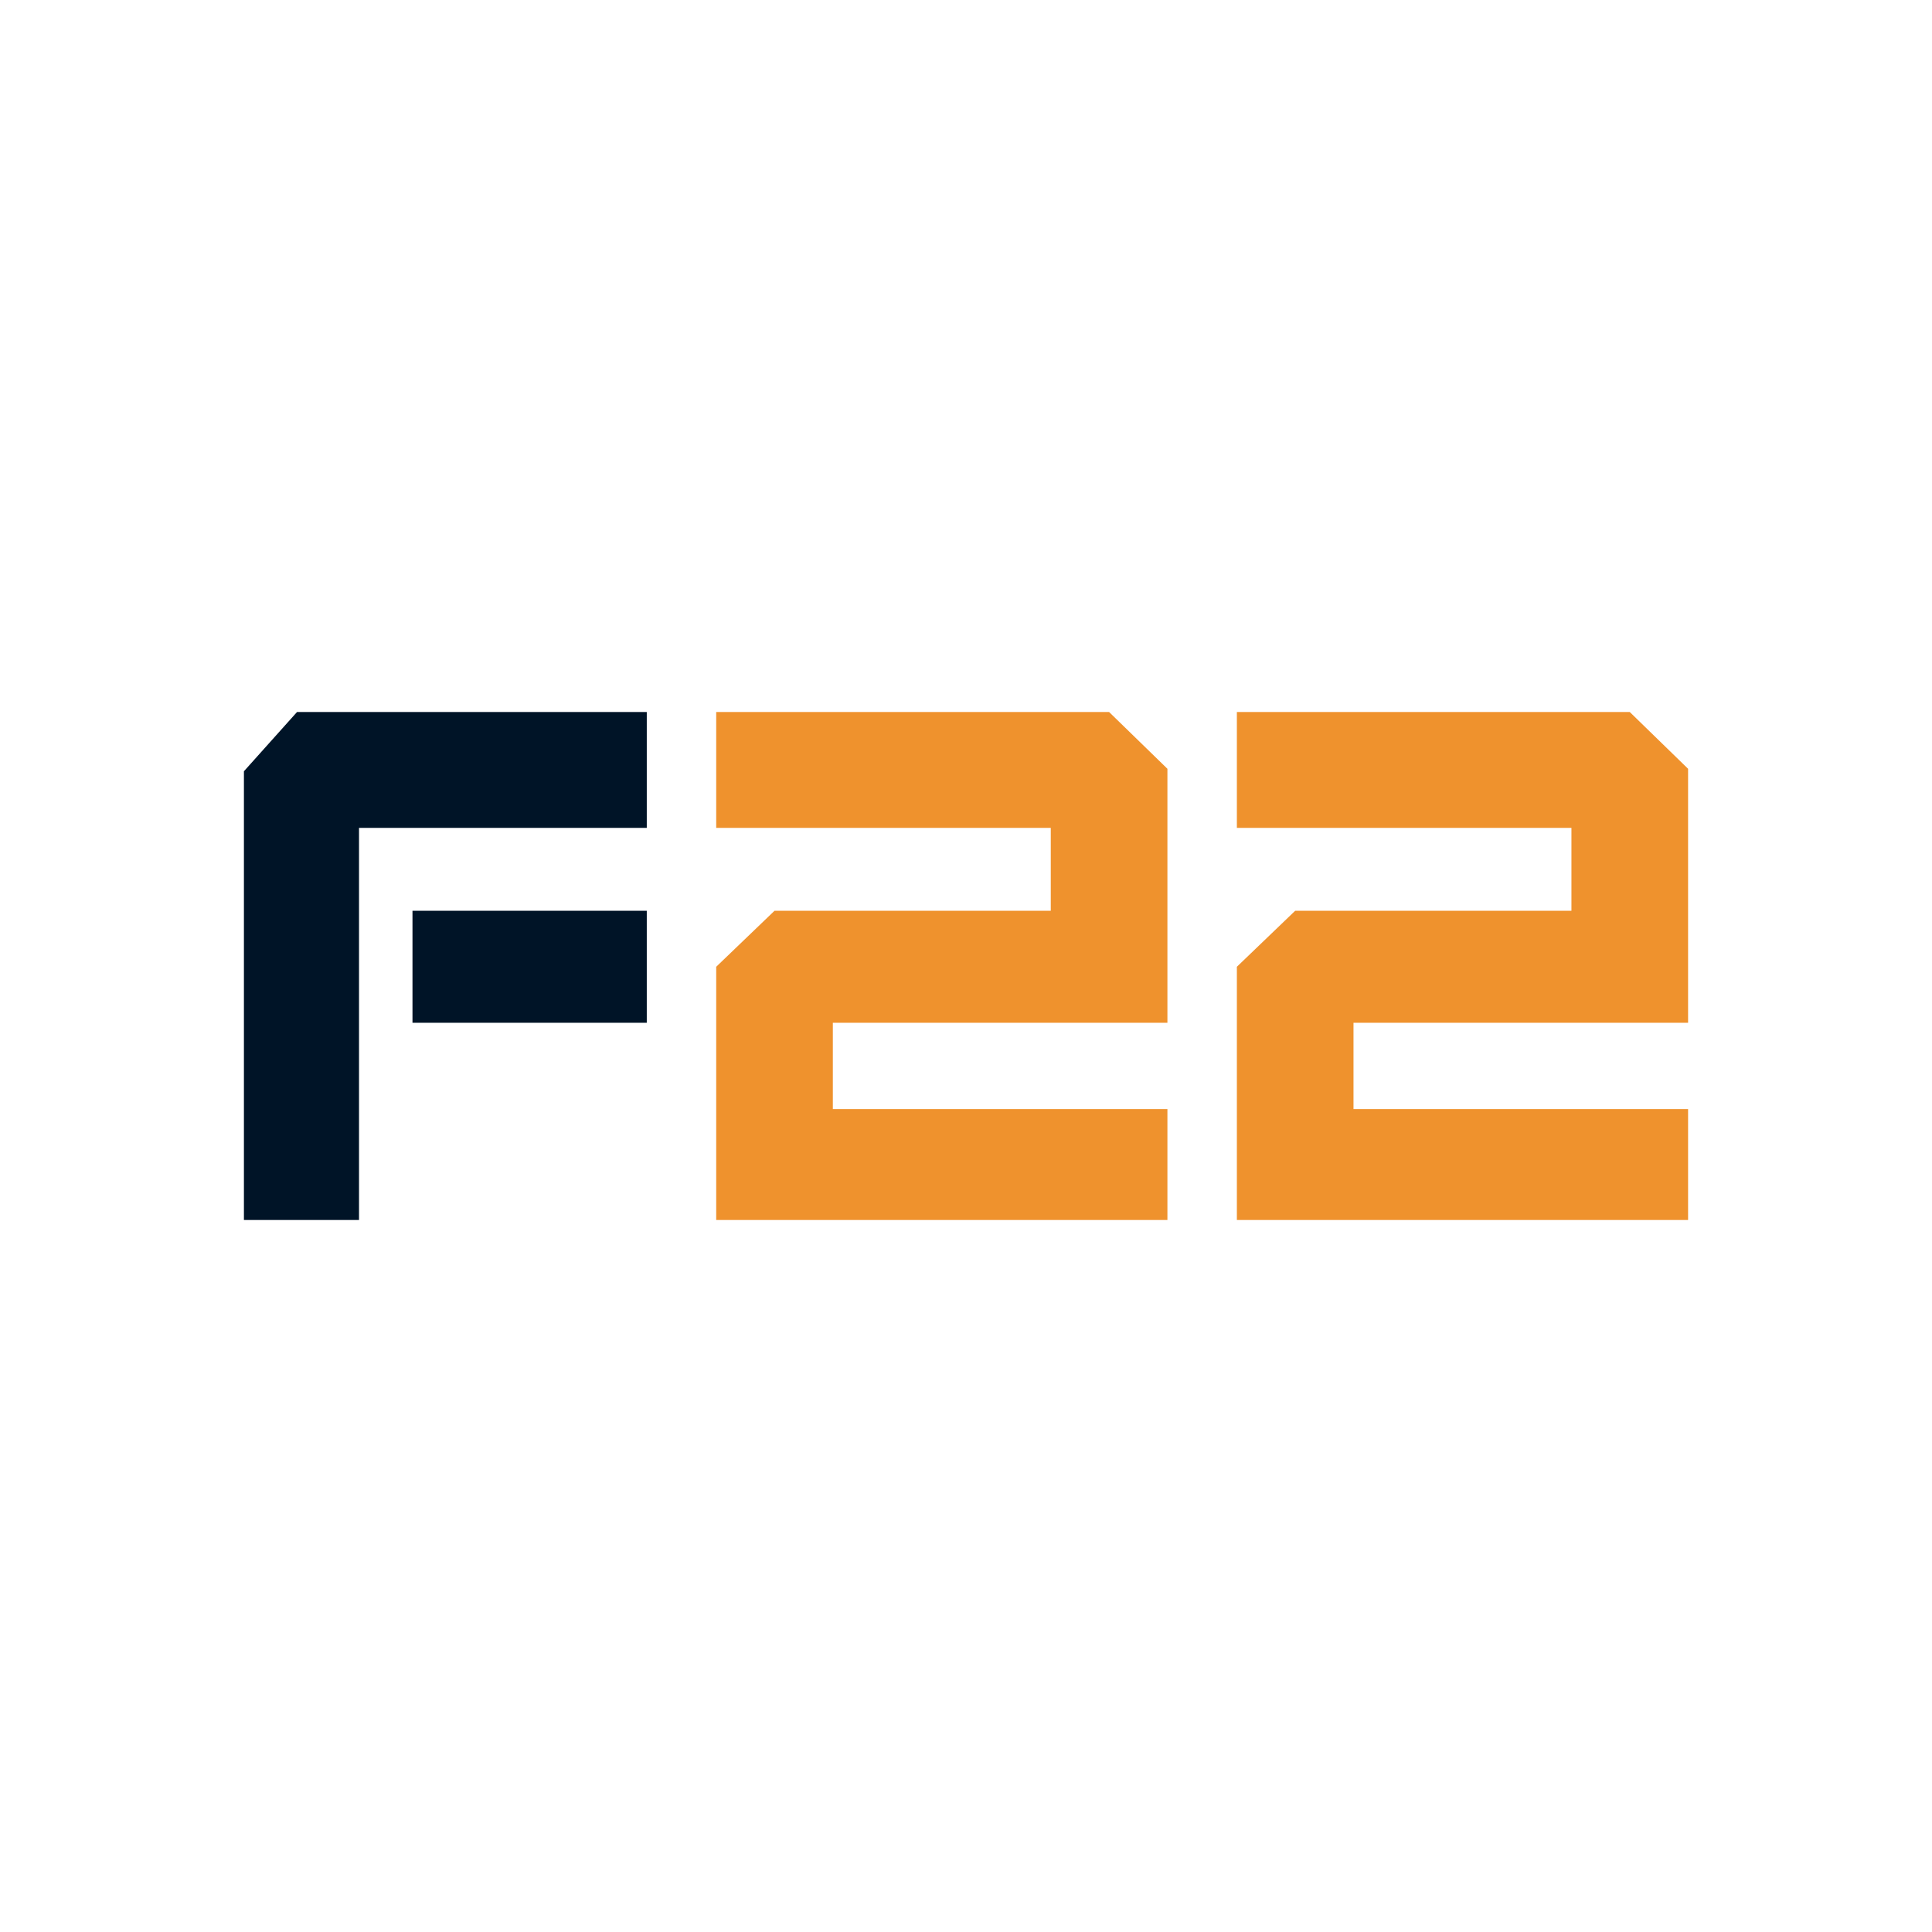
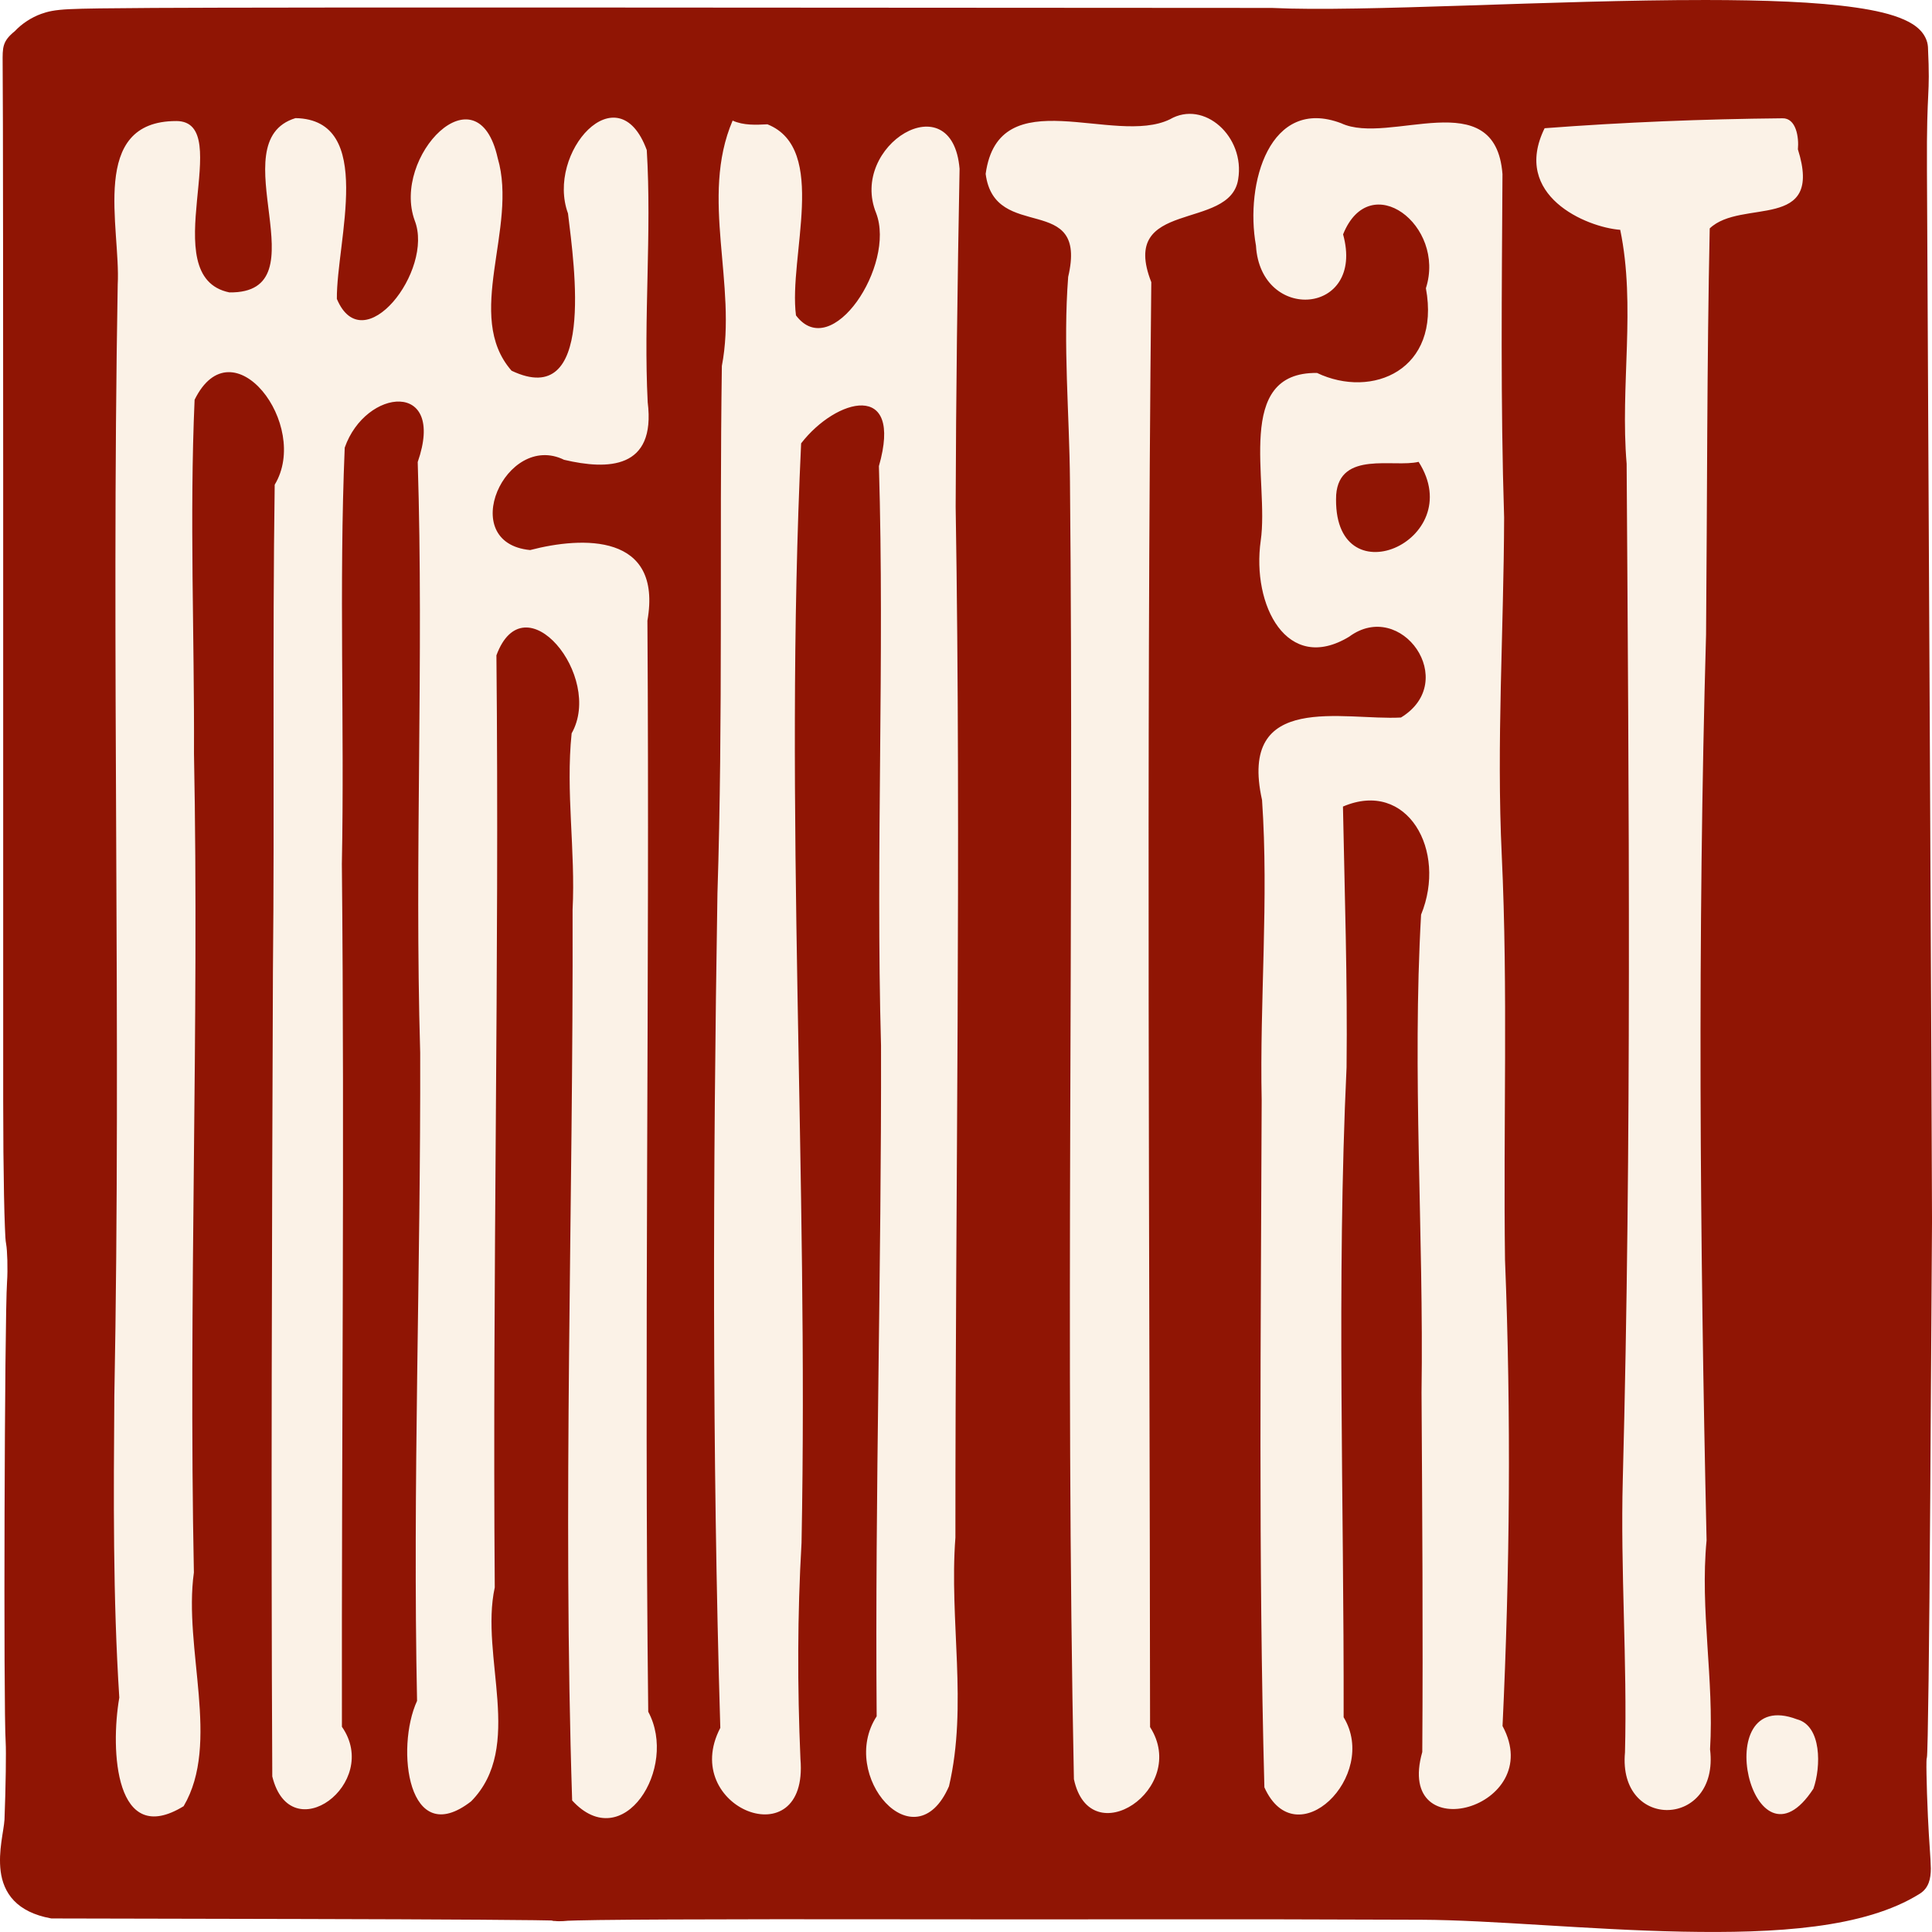
- <svg xmlns="http://www.w3.org/2000/svg" width="220.794mm" height="220.794mm" viewBox="0 0 220.794 220.794" version="1.1" id="svg1">
-   <defs id="defs1" />
-   <g id="layer1" transform="translate(-30.16248,-46.56666)">
-     <path d="M 104.078,127.937 V 141.179 H 71.192 v 44.812 H 58.038 v -51.281 l 6.069,-6.773 z m 0,22.713 v 12.803 H 77.302 v -12.803 z" id="path443" style="font-size:24.107px;line-height:1.25;font-family:Loaded;-inkscape-font-specification:Loaded;fill:#001427;fill-opacity:1;stroke-width:3.299" />
-     <g id="g446" style="fill:#ef922d;fill-opacity:1" transform="matrix(2.358783,0,0,2.358783,-1069.353,-22.52085)">
-       <g id="g445" style="fill:#ef922d;fill-opacity:1">
-         <path d="m 506.488,78.843 v 4.181 h 16.21 v 5.373 H 500.837 V 76.129 l 2.826,-2.714 h 13.384 v -4.015 h -16.21 v -5.614 h 19.035 l 2.826,2.751 v 12.306 z" id="path444" style="font-size:24.107px;line-height:1.25;font-family:Loaded;-inkscape-font-specification:Loaded;fill:#ef922d;fill-opacity:1;stroke-width:1.394" />
-         <path d="m 531.714,78.843 v 4.181 h 16.21 v 5.373 H 526.063 V 76.129 l 2.826,-2.714 h 13.384 v -4.015 h -16.21 v -5.614 h 19.035 l 2.826,2.751 v 12.306 z" id="path445" style="font-size:24.107px;line-height:1.25;font-family:Loaded;-inkscape-font-specification:Loaded;fill:#ef922d;fill-opacity:1;stroke-width:1.394" />
-       </g>
-     </g>
-   </g>
+ <svg xmlns="http://www.w3.org/2000/svg" width="522.622" height="522.613" viewBox="0 0 138.278 138.275" version="1.1" id="svg5">
+   <defs id="defs5" />
+   <path id="path69" style="baseline-shift:baseline;display:inline;overflow:visible;vector-effect:none;fill:#901504;stroke-width:1.792;enable-background:accumulate;stop-color:#000000" d="M 122.036,2.74e-4 C 111.201,-0.005 97.46,0.875 91.086,0.569 l -0.02,-0.002 h -0.018 C 78.652,0.561 57.111,0.549 43.181,0.539 29.249,0.529 14.774,0.542 10.991,0.567 7.736,0.589 6.013,0.605 4.957,0.656 c -1.056,0.051 -1.537,0.168 -2.005,0.336 -0.698,0.25 -1.387,0.7 -1.892,1.239 C 0.159,2.958 0.184,3.398 0.189,4.484 l 0.019,4.422 c 0.018,4.612 0.028,38.465 0.021,69.979 -4.6e-4,2.469 0.022,4.835 0.058,6.66 0.018,0.913 0.039,1.69 0.064,2.282 0.024,0.592 0.034,0.927 0.092,1.237 0.076,0.408 0.126,1.762 0.06,2.708 -0.177,2.558 -0.261,30.43 -0.096,32.961 0.037,0.566 0.007,3.162 -0.086,5.507 -0.051,0.811 -0.457,2.242 -0.274,3.691 0.092,0.728 0.364,1.49 0.954,2.104 0.59,0.614 1.456,1.046 2.608,1.26 l 0.071,0.013 17.99,0.039 c 4.926,0.011 9.419,0.029 12.688,0.051 1.634,0.011 2.963,0.022 3.885,0.034 0.461,0.007 0.819,0.013 1.062,0.019 0.073,0.002 0.137,0.004 0.187,0.004 0.118,0.047 0.169,0.026 0.235,0.035 0.097,0.013 0.185,0.014 0.281,0.016 0.193,0.002 0.409,-0.011 0.636,-0.034 0.05,-0.005 0.932,-0.035 2.205,-0.051 1.273,-0.016 3.033,-0.03 5.181,-0.039 4.297,-0.019 10.145,-0.024 16.76,-0.013 5.114,0.009 13.009,0.009 17.548,0 4.533,-0.009 13.265,0.004 19.397,0.032 4.986,0.019 11.988,0.721 18.668,0.852 6.679,0.131 13.041,-0.239 16.988,-2.707 0.661,-0.408 0.803,-1.088 0.804,-1.811 -0.009,-0.751 -0.123,-1.816 -0.21,-3.729 -0.052,-1.152 -0.086,-2.215 -0.099,-2.991 -0.007,-0.388 -0.009,-0.705 -0.004,-0.917 0.002,-0.099 0.007,-0.17 0.009,-0.208 0.004,-0.013 0.009,-0.031 0.011,-0.04 0.009,-0.044 0.011,-0.066 0.014,-0.088 0.005,-0.044 0.009,-0.079 0.011,-0.12 0.005,-0.083 0.009,-0.185 0.014,-0.316 0.009,-0.263 0.02,-0.637 0.03,-1.115 0.02,-0.955 0.042,-2.321 0.064,-4.002 0.043,-3.362 0.085,-7.978 0.117,-13.039 0.063,-10.119 0.12,-19.033 0.127,-19.775 0.004,-0.396 -0.014,-4.642 -0.044,-11.133 -0.03,-6.491 -0.071,-15.123 -0.115,-23.964 -0.086,-17.683 -0.18,-36.202 -0.203,-40.118 -0.035,-6.275 0.249,-4.99 0.072,-8.805 v -0.005 -0.005 c -0.028,-0.47 -0.261,-0.904 -0.573,-1.219 C 137.103,1.827 136.717,1.598 136.272,1.401 135.381,1.007 134.227,0.743 132.827,0.54 130.026,0.135 126.25,0.002 122.037,0 Z" />
+   <path id="path70" style="fill:#fbf2e7;fill-opacity:1;stroke-width:1.792" d="m 127.565,8.466 c -5.675,0.055 -11.35,0.281 -17.013,0.711 -2.373,4.816 2.984,7.09 5.411,7.272 1.135,5.471 -0.016,11.173 0.459,16.741 0.161,24.235 0.362,48.472 -0.275,72.701 -0.173,6.521 0.325,13.042 0.157,19.534 -0.517,5.634 6.771,5.433 6.089,-0.218 0.299,-4.993 -0.728,-9.967 -0.249,-14.963 -0.484,-21.608 -0.651,-43.23 -0.037,-64.836 0.084,-9.687 0.057,-19.375 0.262,-29.06 2.267,-2.165 8.178,0.269 6.311,-5.66 0.082,-0.852 -0.12,-2.25 -1.115,-2.223 z M 83.735,8.539 c -3.998,1.946 -12.249,-2.908 -13.189,3.906 0.646,4.992 7.357,1.206 5.906,7.369 -0.376,4.895 0.086,9.736 0.128,14.624 0.302,30.965 -0.349,61.939 0.282,92.898 1.153,5.422 8.275,0.688 5.451,-3.726 -0.025,-34.472 -0.271,-68.945 0.088,-103.415 -2.358,-6.004 5.642,-3.622 6.218,-7.362 0.508,-3.049 -2.437,-5.71 -4.885,-4.294 z m -31.3,0.093 c -2.363,5.517 0.351,11.74 -0.77,17.559 -0.18,12.587 0.089,25.173 -0.316,37.757 -0.32,19.904 -0.392,39.821 0.205,59.719 -2.984,5.718 6.335,9.408 5.736,2.233 -0.223,-5.17 -0.221,-10.315 0.078,-15.478 0.507,-26.23 -1.27,-52.472 -0.029,-78.691 2.496,-3.234 7.327,-4.539 5.567,1.63 0.413,13.823 -0.233,27.654 0.151,41.48 0.038,16.001 -0.438,31.998 -0.312,47.999 -2.761,4.236 2.743,10.594 5.177,5.006 1.357,-5.796 0.005,-11.875 0.459,-17.795 -0.004,-24.595 0.418,-49.189 0.018,-73.783 0.024,-8.071 0.129,-16.137 0.28,-24.187 -0.525,-6.211 -7.95,-1.671 -5.967,3.183 1.401,3.696 -3.178,10.722 -5.742,7.309 -0.545,-4.19 2.35,-11.923 -2.042,-13.676 -0.832,0.039 -1.697,0.09 -2.492,-0.265 z m -39.824,0.031 c -6.279,0 -3.962,7.639 -4.186,11.704 -0.466,26.529 0.259,53.062 -0.242,79.589 -0.053,7.191 -0.104,14.37 0.355,21.546 -0.65,3.768 -0.307,10.787 4.605,7.771 2.659,-4.51 -0.028,-11.272 0.734,-16.725 -0.394,-19.538 0.388,-39.077 0.007,-58.618 0.037,-8.434 -0.326,-16.907 0.044,-25.318 2.707,-5.511 8.316,1.809 5.733,6.08 -0.168,11.603 -0.007,23.214 -0.127,34.821 -0.069,19.21 -0.144,38.42 -0.046,57.63 1.305,5.319 7.811,0.503 4.984,-3.554 -0.032,-20.584 0.197,-41.171 -0.004,-61.752 0.195,-9.929 -0.213,-19.886 0.205,-29.799 1.495,-4.277 7.268,-4.857 5.224,1.03 0.444,14.086 -0.236,28.183 0.177,42.271 0.042,15.466 -0.544,30.931 -0.224,46.397 -1.552,3.368 -0.665,10.71 3.869,7.191 3.842,-3.898 0.611,-10.344 1.692,-15.31 -0.17,-22.236 0.336,-44.488 0.119,-66.713 2.001,-5.423 7.69,1.5 5.383,5.584 -0.435,4.2 0.283,8.395 0.068,12.628 0.058,21.249 -0.72,42.503 -0.031,63.747 3.644,3.977 7.616,-2.335 5.446,-6.35 -0.304,-26.03 0.112,-52.063 -0.059,-78.09 1.096,-6.281 -4.661,-6.03 -8.394,-5.054 -5.33,-0.52 -1.75,-8.507 2.43,-6.46 3.128,0.734 6.585,0.693 5.984,-4.122 -0.307,-6.037 0.298,-12.087 -0.066,-18.046 -2.062,-5.622 -7.232,0.195 -5.638,4.536 0.463,3.846 1.951,14.105 -4.04,11.255 -3.445,-3.939 0.477,-10.215 -0.991,-15.217 -1.453,-6.509 -7.601,-0.102 -5.941,4.466 1.4,3.566 -3.682,10.107 -5.571,5.612 -0.037,-4.129 2.797,-12.829 -2.96,-12.94 -5.514,1.687 2.068,12.561 -4.732,12.475 -5.476,-1.122 0.556,-12.266 -3.808,-12.266 z m 83.388,0.16 c -5.115,-1.945 -6.912,4.309 -6.107,8.752 0.324,5.556 7.837,4.992 6.236,-0.801 1.92,-4.786 7.369,-0.646 5.927,3.855 1.081,5.849 -3.843,7.939 -7.79,6.064 -5.987,-0.079 -3.412,7.746 -4.032,12.001 -0.656,4.622 1.884,9.567 6.328,6.877 3.722,-2.75 7.944,3.195 3.71,5.783 -4.068,0.23 -11.685,-1.922 -9.943,5.908 0.489,7.145 -0.175,14.323 -0.027,21.492 -0.053,16.387 -0.242,32.799 0.194,49.171 2.266,5.035 8.227,-0.816 5.672,-5.018 0.034,-15.507 -0.513,-31.022 0.21,-46.519 0.071,-6.222 -0.137,-12.441 -0.258,-18.66 4.605,-1.973 7.472,3.14 5.591,7.737 -0.646,11.397 0.194,22.793 0.033,34.198 0.051,8.577 0.11,17.154 0.053,25.731 -1.996,7.03 8.938,4.037 5.744,-1.858 0.525,-11.109 0.619,-22.238 0.178,-33.359 -0.13,-9.65 0.22,-19.298 -0.233,-28.945 -0.385,-8.067 0.144,-16.13 0.169,-24.19 -0.262,-8.194 -0.165,-16.398 -0.118,-24.586 -0.513,-6.566 -8.112,-2.025 -11.538,-3.633 z m 5.534,24.232 c 3.631,5.688 -6.256,9.961 -5.899,2.352 0.248,-3.167 4.13,-1.923 5.899,-2.352 z m 27.073,89.997 c -6.412,-2.43 -3.173,11.662 1.185,4.968 0.548,-1.56 0.602,-4.507 -1.185,-4.968 z" />
</svg>
